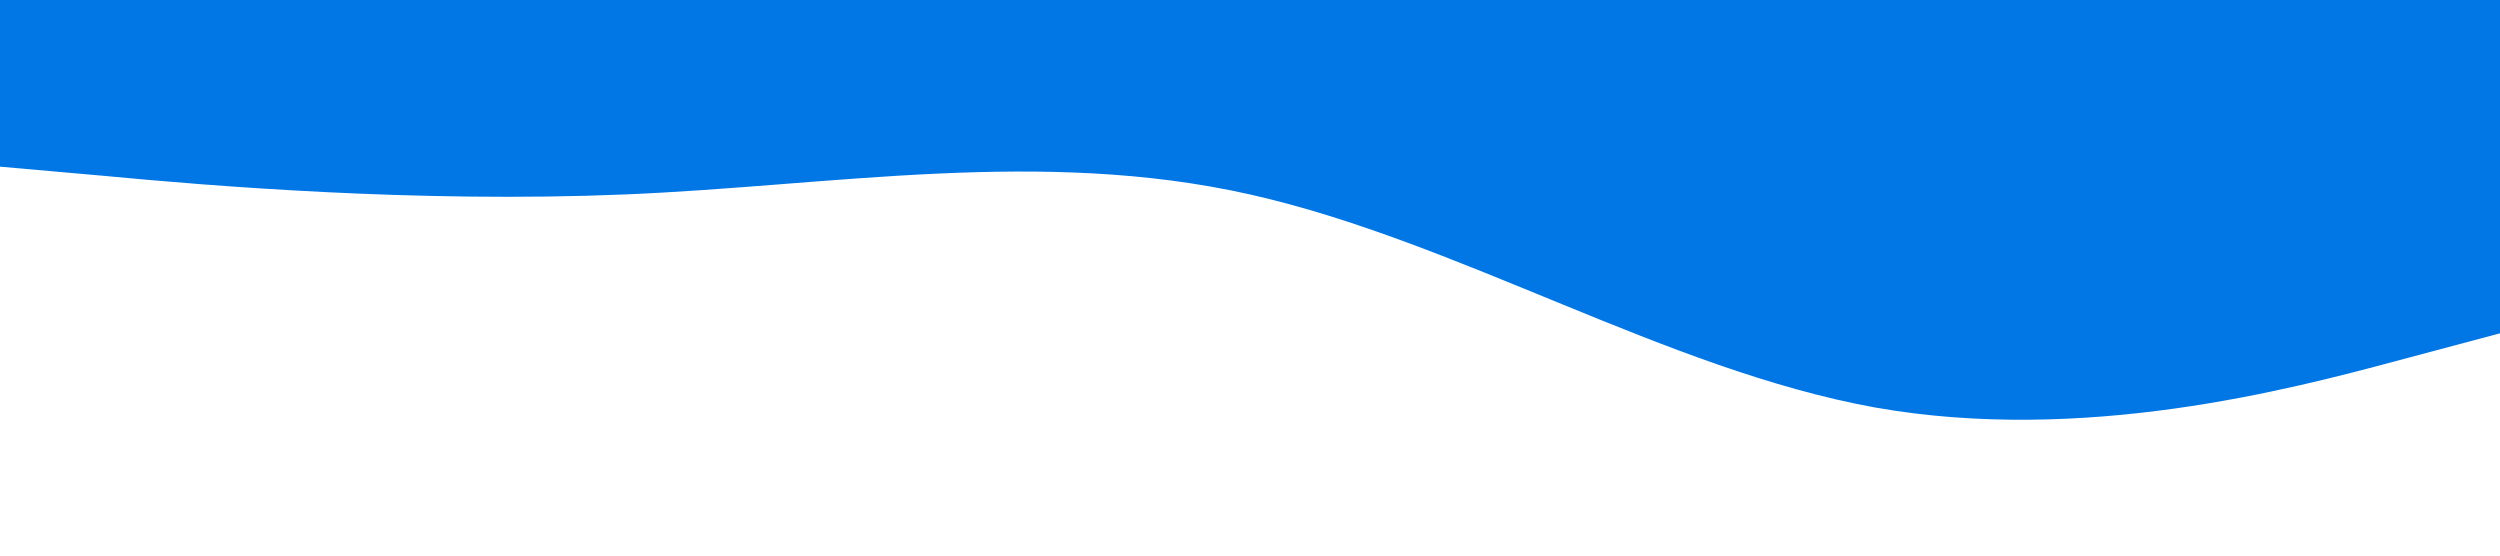
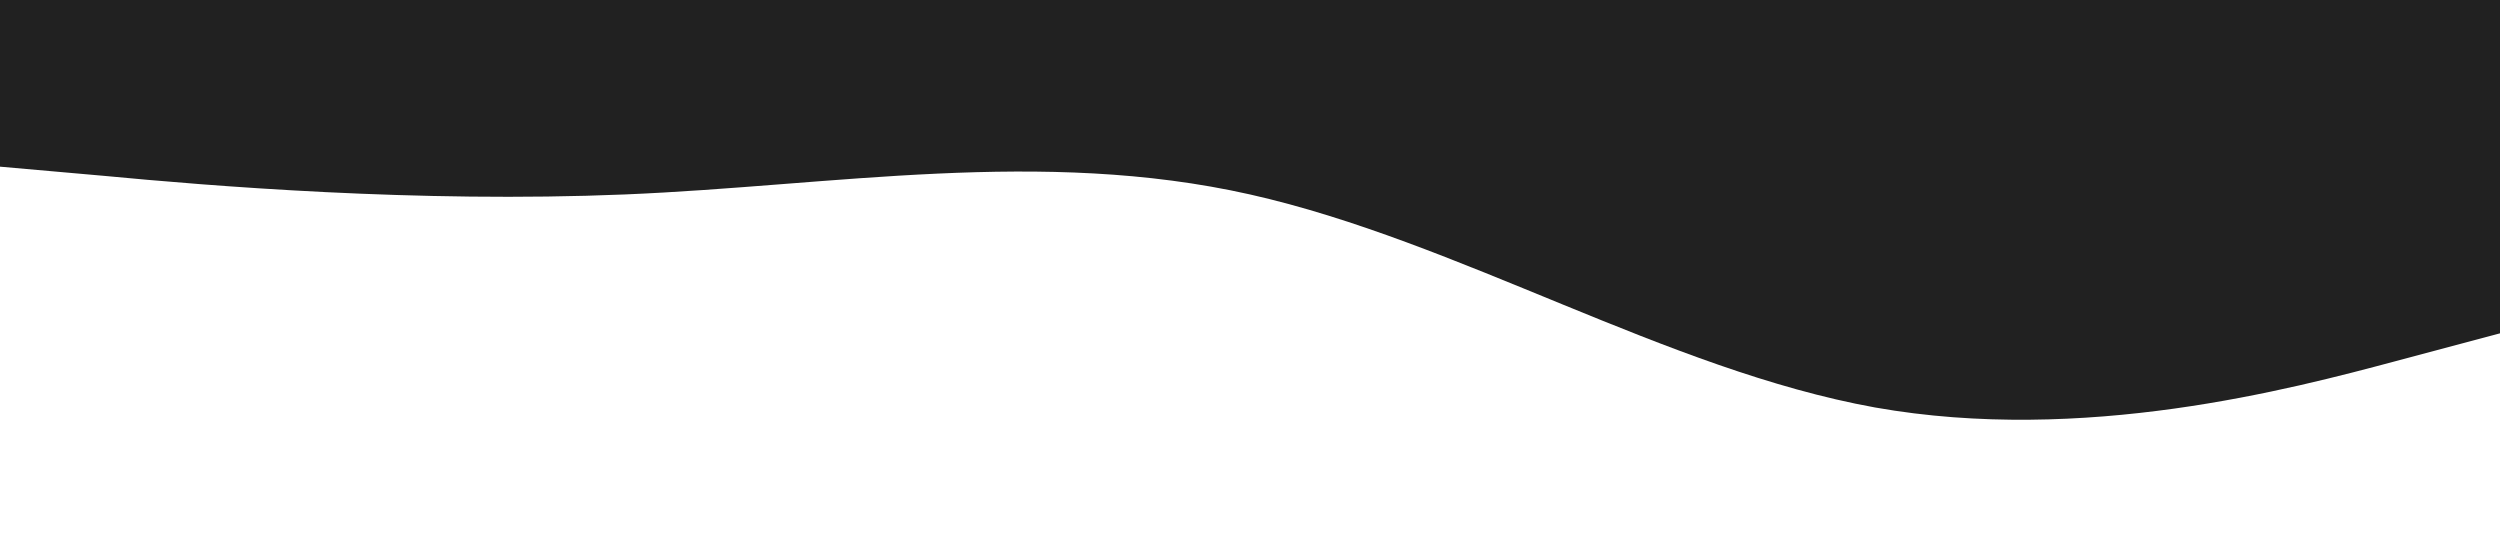
<svg xmlns="http://www.w3.org/2000/svg" viewBox="0 0 1440 320">
-   <path fill="#0176e5" d="M0 96l60 5.3C120 107 240 117 360 112s240-27 360 0 240 101 360 122.7c120 21.3 240-10.7 300-26.7l60-16V0H0z" />
+   <path fill="#212121" d="M0 96l60 5.3C120 107 240 117 360 112s240-27 360 0 240 101 360 122.7c120 21.3 240-10.7 300-26.7l60-16V0H0z" />
</svg>
